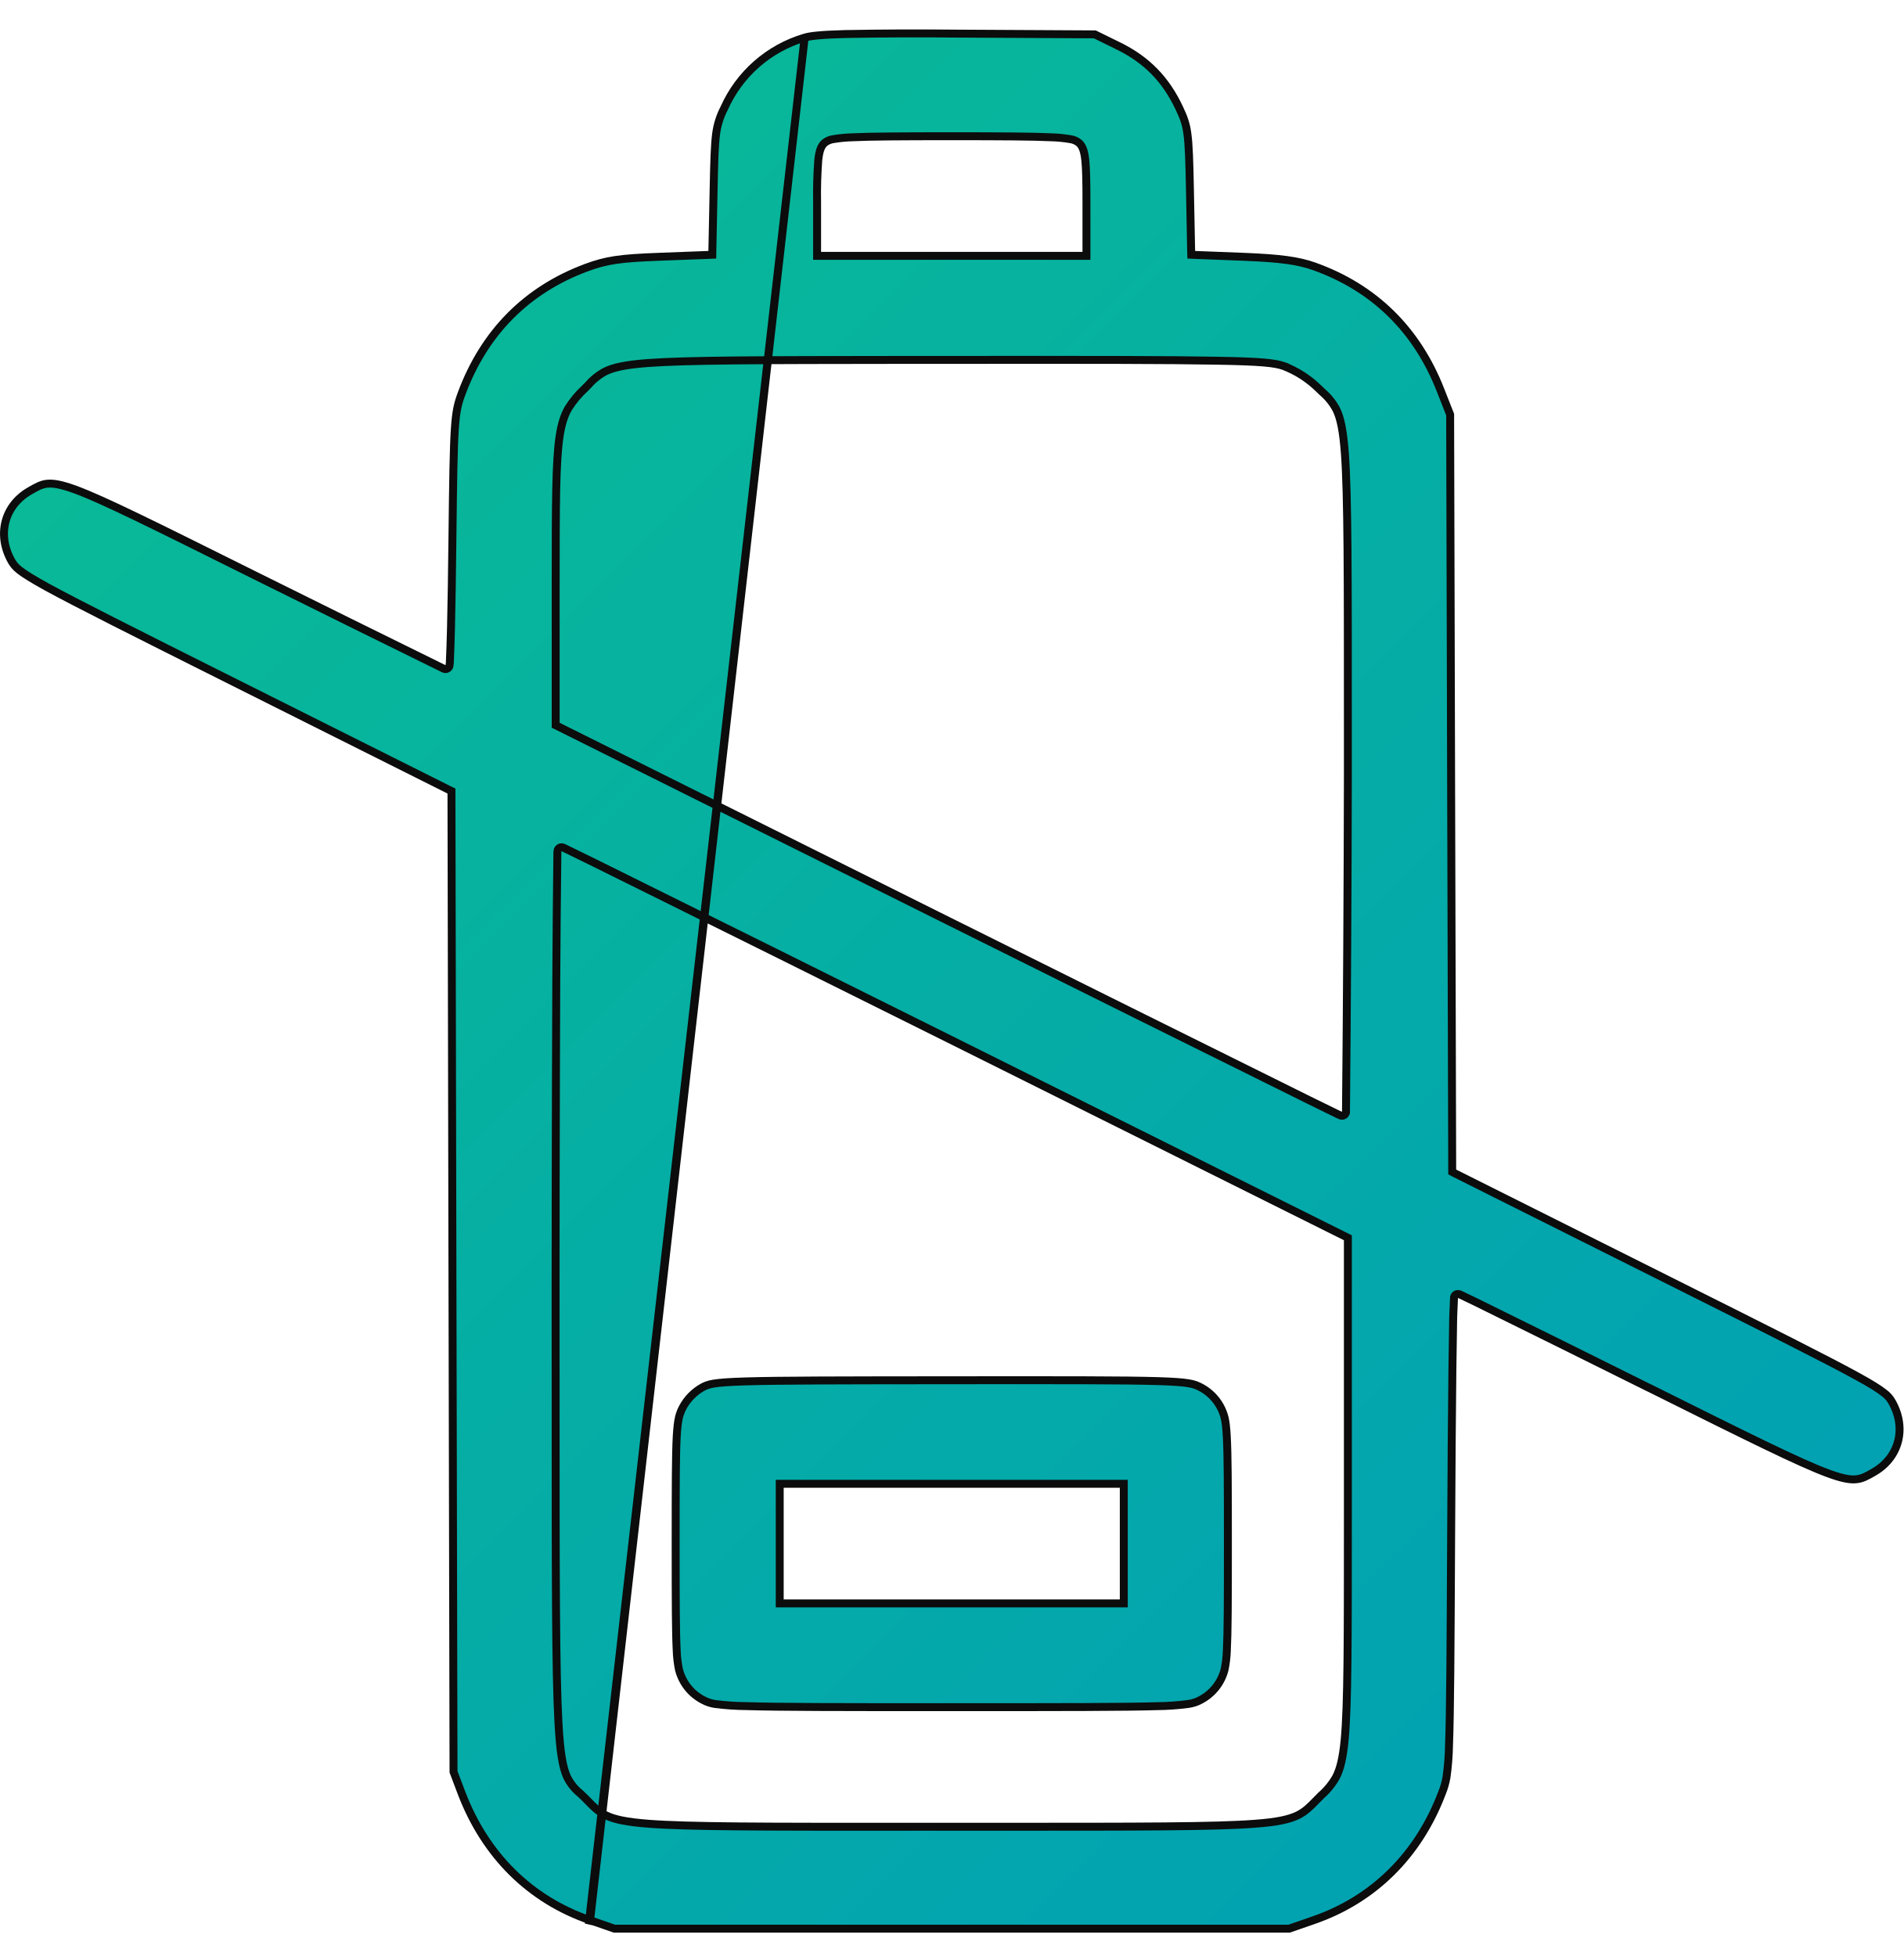
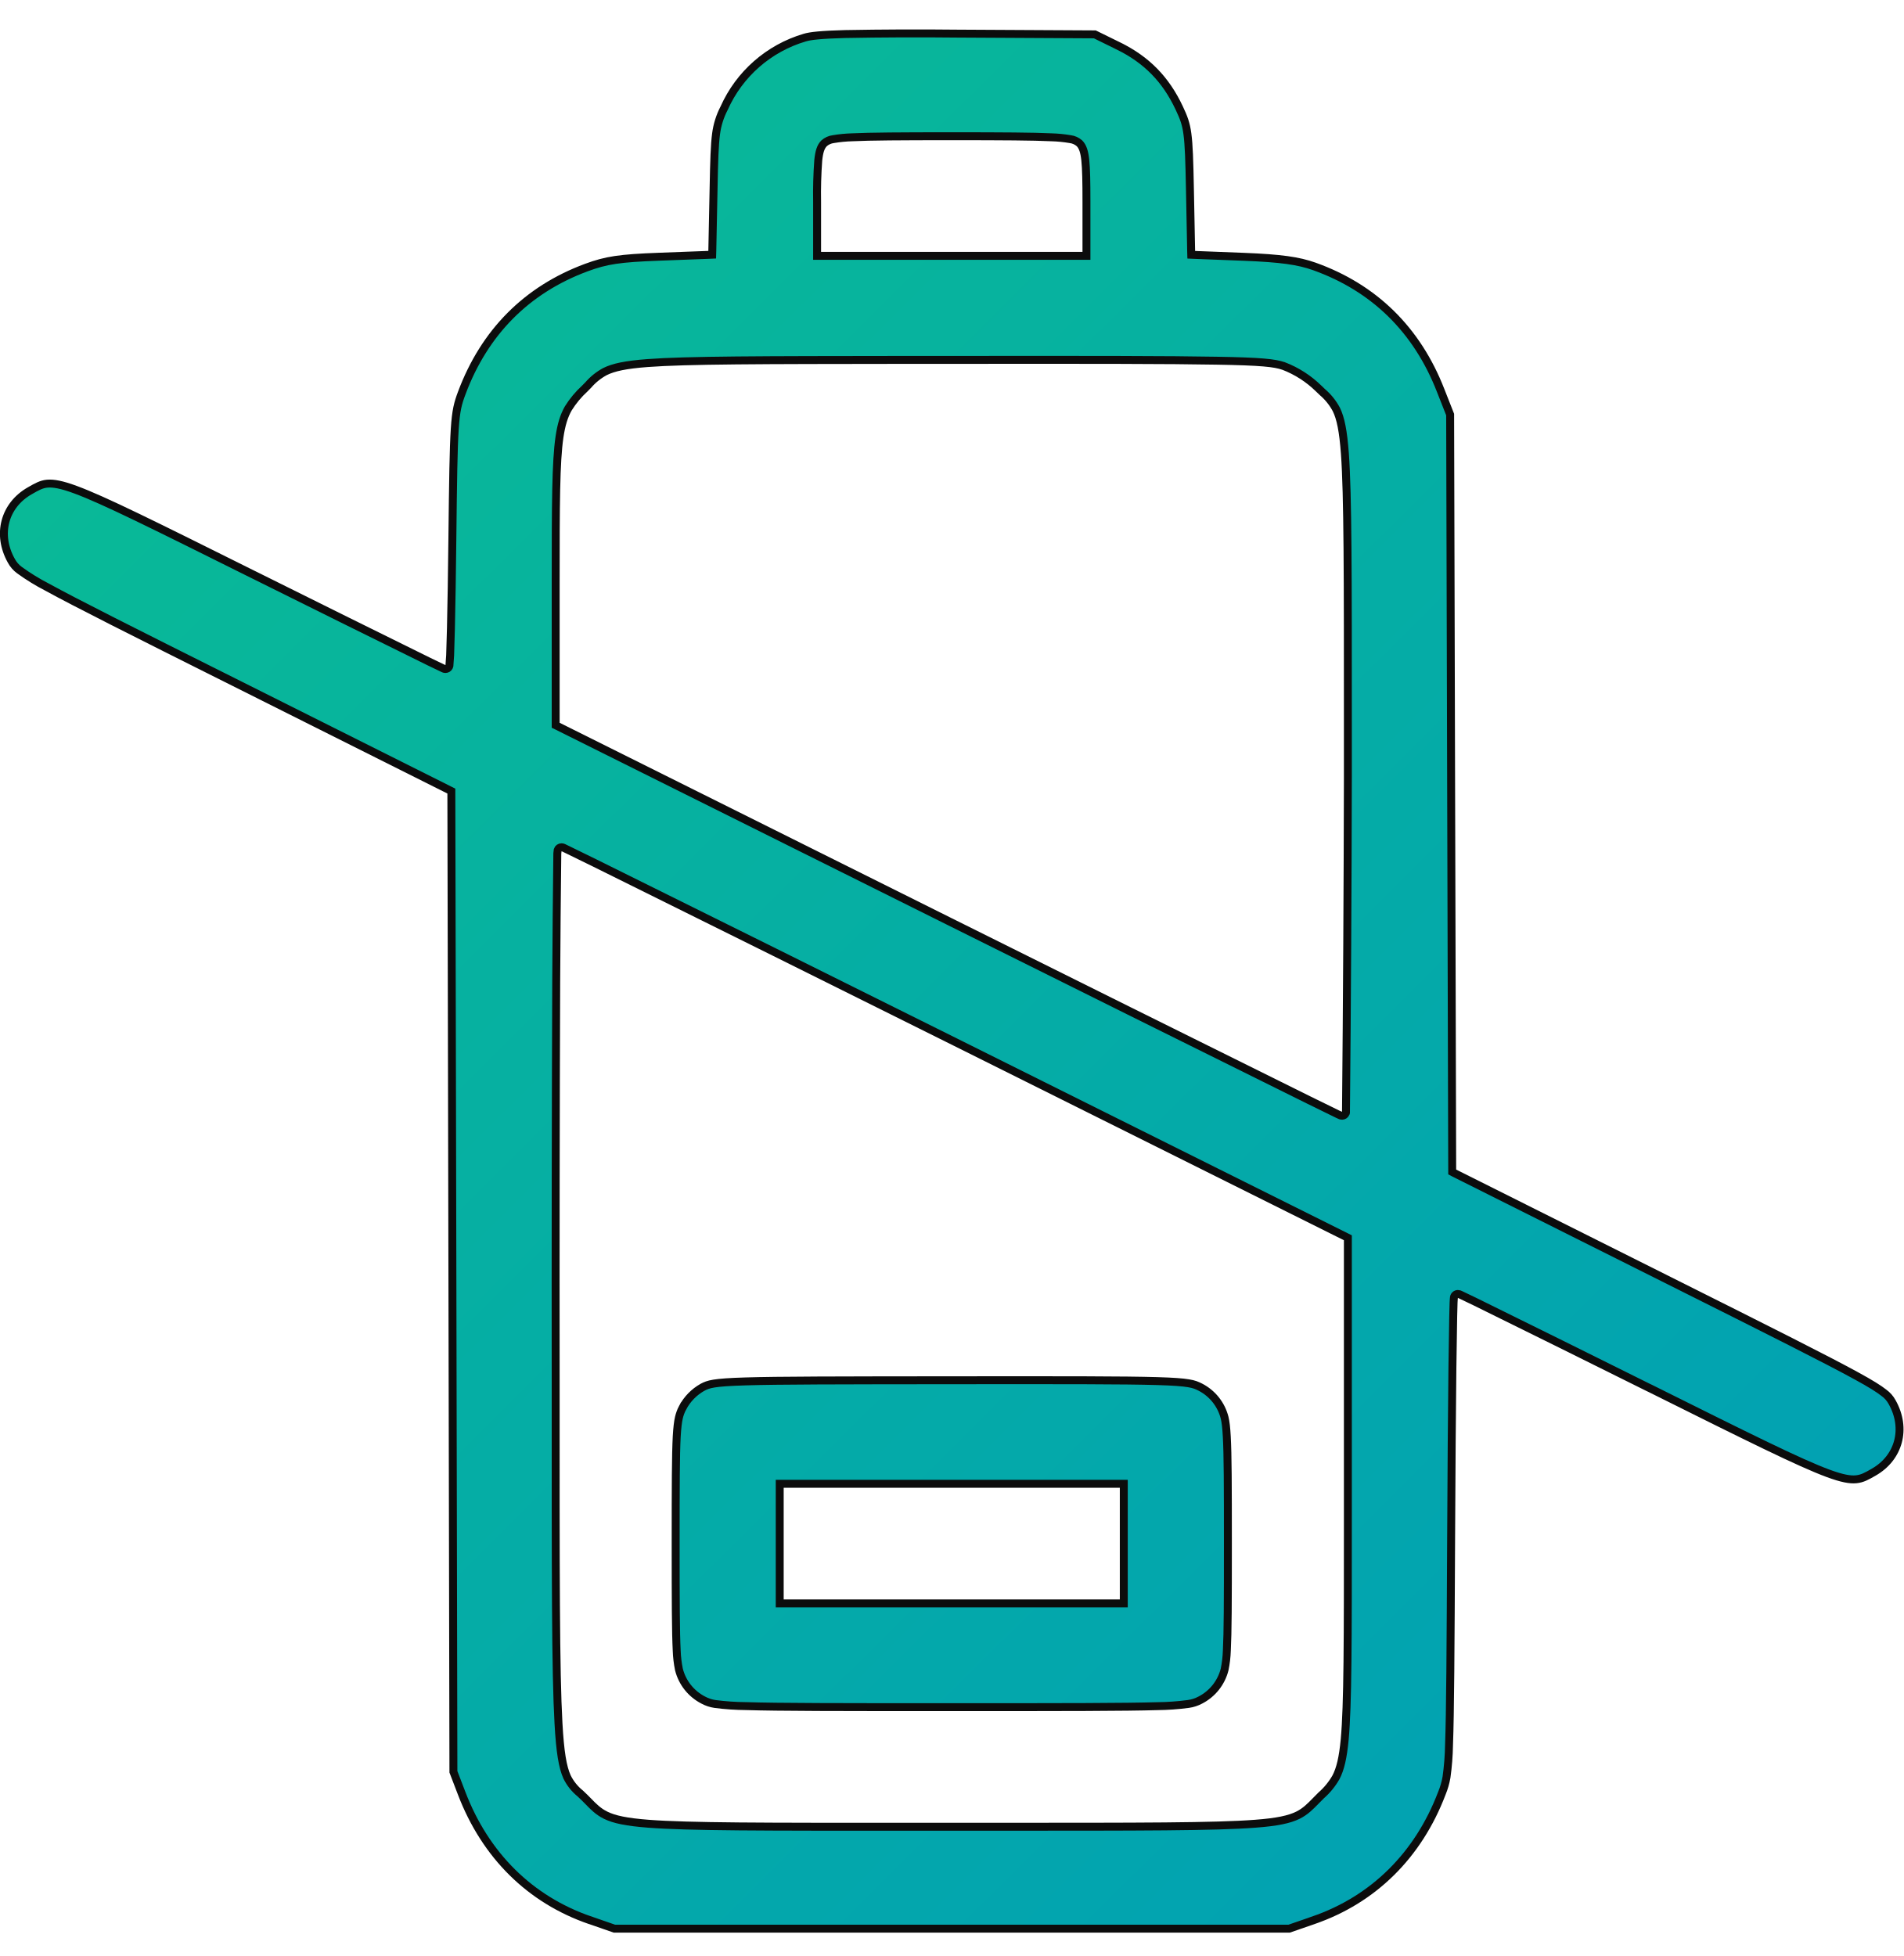
<svg xmlns="http://www.w3.org/2000/svg" width="36" height="37" fill="none">
-   <path d="M15.217.712h0a2.416 2.416 0 00-1.521 1.335 1.44 1.44 0 00-.153.487c-.027.204-.036.499-.047 1.044l-.024 1.17-.001.071-.07.003-.931.035c-.756.028-1.005.067-1.379.205-1.127.418-1.928 1.223-2.358 2.375l-.07-.026.07.026c-.14.378-.152.52-.177 2.768-.007.654-.017 1.249-.027 1.68a33.146 33.146 0 01-.022.653.728.728 0 01-.007.058l-.006.018a.075.075 0 01-.068.043.042.042 0 01-.017-.003.076.076 0 01-.006-.001l-.006-.002-.007-.003-.017-.008a881.1 881.1 0 01-3.545-1.752l-.03-.015C2.903 9.93 1.962 9.46 1.43 9.263c-.267-.098-.42-.124-.535-.113-.114.011-.197.059-.33.135-.48.274-.628.825-.35 1.323.035.06.067.109.157.18.093.072.246.168.52.319.55.3 1.568.813 3.527 1.794l4.077 2.042.042.02v.047l.019 9.26.02 9.246.153.404c.45 1.177 1.297 2.014 2.43 2.404L15.218.712zm0 0c.104-.033.315-.056.764-.068a72.226 72.226 0 012.126-.008l2.598.014.452.222.033-.067-.033.067c.528.26.89.629 1.144 1.17.085.181.129.292.155.49.028.204.037.499.048 1.046l.023 1.17.002.071.07.003.93.036c.696.028 1.024.074 1.326.181 1.132.404 1.943 1.198 2.39 2.346l.18.457.019 7.134.02 7.147v.046l.04.021 4.078 2.042c1.958.98 2.977 1.493 3.526 1.794.275.15.428.247.52.32a.53.53 0 01.157.179c.278.497.13 1.049-.35 1.323-.132.076-.216.123-.33.134-.114.012-.267-.014-.535-.113-.532-.197-1.473-.665-3.369-1.61l-.03-.014a836.672 836.672 0 00-3.275-1.622 30.335 30.335 0 00-.271-.13l-.018-.008-.007-.003-.006-.002a.07.07 0 00-.022-.003.076.076 0 00-.073.056 18.065 18.065 0 00-.016.371c-.005.229-.01.559-.015.965-.01.814-.018 1.937-.024 3.171-.011 2.227-.017 3.348-.04 3.965a4.92 4.92 0 01-.048.614 1.434 1.434 0 01-.087.301c-.445 1.173-1.295 2.013-2.43 2.404l.025.07-.024-.07-.46.159H11.62l-.46-.16-.025.072L15.217.712zm5.197 1.998h0a.325.325 0 00-.173-.078 2.547 2.547 0 00-.361-.035c-.337-.016-.905-.02-1.88-.02-.975 0-1.544.004-1.88.02a2.549 2.549 0 00-.361.035.324.324 0 00-.173.078h0c-.065.064-.094.16-.111.32a8.579 8.579 0 00-.022.79v1.02h5.094V3.819c0-.382-.005-.627-.022-.79-.017-.159-.047-.255-.111-.319zm3.86 4.213l-.023.071.024-.071c-.168-.057-.414-.086-1.273-.1-.863-.016-2.357-.018-5.032-.015h-.86c-2.746.003-4.123.004-4.867.06-.41.031-.638.08-.8.16a1.12 1.12 0 00-.318.255l-.065.066a1.8 1.8 0 00-.312.375c-.08.14-.132.304-.167.542-.069.472-.072 1.257-.072 2.761v2.692l.041.02 7.381 3.68a3150.727 3150.727 0 006.82 3.389 103.732 103.732 0 00.555.272l.032.014.01.005.006.002.006.002.004.001a.074.074 0 00.073-.024.08.08 0 00.013-.02l.005-.015a847.998 847.998 0 00.036-6.339v-.942c0-2.922 0-4.388-.056-5.177-.032-.434-.08-.675-.163-.843a1.124 1.124 0 00-.262-.326l-.07-.067a1.94 1.94 0 00-.665-.428zm1.217 16.537v-.046l-.042-.021-7.38-3.68a3145.656 3145.656 0 00-6.82-3.388 117.845 117.845 0 00-.556-.272l-.031-.015-.01-.004-.006-.002-.006-.002s-.01-.003-.021-.003c-.04 0-.06.03-.063.034a.074.074 0 00-.012.032.165.165 0 00-.003.027v.023a349.424 349.424 0 00-.021 2.437 1508.964 1508.964 0 00-.012 7.544c0 3.666 0 5.503.054 6.473.03.548.079.831.161 1.014a.922.922 0 00.25.314l.086.082.063.064c.102.105.191.196.33.265.165.082.398.13.81.162.755.058 2.15.058 4.928.057h1.62c2.778 0 4.173.001 4.928-.057.412-.031.644-.08.81-.162.138-.069.227-.16.33-.265a6.167 6.167 0 01.108-.109 1.33 1.33 0 00.28-.343c.082-.157.132-.366.165-.716.06-.659.06-1.853.06-4.229V23.46zm-4.313 6.87h.075v-2.262h-6.507v2.262h6.432zm-8.267-3.704a.95.95 0 01.375-.384c.11-.058.2-.093.813-.111.611-.019 1.73-.02 3.886-.022 2.173-.002 3.29-.002 3.9.016.304.009.478.022.591.041.11.018.161.041.224.073a.897.897 0 01.46.579c.019.079.032.186.041.357.019.342.021.925.021 2.024 0 1.1-.002 1.683-.02 2.025a2.15 2.15 0 01-.042.356.897.897 0 01-.46.579.67.67 0 01-.224.073 4.798 4.798 0 01-.59.042c-.608.018-1.723.019-3.886.019-2.164 0-3.278-.001-3.886-.02a4.8 4.8 0 01-.59-.04.67.67 0 01-.224-.074.897.897 0 01-.46-.579 2.15 2.15 0 01-.042-.356c-.018-.342-.02-.926-.02-2.025 0-1.098.002-1.682.02-2.024.01-.171.023-.278.041-.357a.762.762 0 01.072-.192z" fill="url(#paint0_linear_1710_5218)" stroke="#0C0C0C" stroke-width=".15" />
+   <path d="M15.217.712h0c.104-.033.315-.056.764-.068a72.226 72.226 0 012.126-.008l2.598.014.452.222.033-.067-.033.067c.528.26.89.629 1.144 1.17.085.181.129.292.155.49.028.204.037.499.048 1.046l.023 1.17.002.071.07.003.93.036c.696.028 1.024.074 1.326.181 1.132.404 1.943 1.198 2.39 2.346l.18.457.019 7.134.02 7.147v.046l.04.021 4.078 2.042c1.958.98 2.977 1.493 3.526 1.794.275.15.428.247.52.32a.53.53 0 01.157.179c.278.497.13 1.049-.35 1.323-.132.076-.216.123-.33.134-.114.012-.267-.014-.535-.113-.532-.197-1.473-.665-3.369-1.61l-.03-.014a836.672 836.672 0 00-3.275-1.622 30.335 30.335 0 00-.271-.13l-.018-.008-.007-.003-.006-.002a.07.07 0 00-.022-.003.076.076 0 00-.075.064.244.244 0 00-.003.029l-.004.07c-.002.061-.005.15-.007.264-.005.229-.01.559-.015.965-.01.814-.018 1.937-.024 3.171-.011 2.227-.017 3.348-.04 3.965a4.92 4.92 0 01-.048.614 1.434 1.434 0 01-.087.301c-.445 1.173-1.295 2.013-2.43 2.404l.025.07-.024-.07-.46.159H11.62l-.46-.16-.024.068.024-.067c-1.134-.39-1.981-1.227-2.43-2.404l-.155-.404-.019-9.246-.02-9.26v-.046l-.04-.02L4.417 12.9c-1.959-.98-2.978-1.493-3.527-1.794a4.042 4.042 0 01-.52-.32.528.528 0 01-.156-.179c-.279-.498-.131-1.049.349-1.323.133-.076.216-.124.33-.135.114-.01.268.015.535.114.532.196 1.473.665 3.37 1.61l.029.014a881.1 881.1 0 003.274 1.622 34.569 34.569 0 00.27.13l.018.008.007.003.006.002.006.001c.002 0 .008.002.017.002a.075.075 0 00.068-.043.087.087 0 00.006-.017 4.986 4.986 0 00.014-.2c.005-.12.01-.296.015-.511.01-.431.02-1.026.027-1.68.025-2.248.036-2.39.177-2.768l-.07-.026.07.026c.43-1.152 1.23-1.957 2.358-2.375.374-.138.623-.177 1.379-.205l.93-.035.07-.003.002-.07.024-1.171c.01-.545.02-.84.047-1.044a1.45 1.45 0 01.153-.487A2.416 2.416 0 0115.217.712zm5.197 1.998h0a.325.325 0 00-.173-.078 2.547 2.547 0 00-.361-.035c-.337-.016-.905-.02-1.88-.02-.975 0-1.544.004-1.88.02a2.549 2.549 0 00-.361.035.324.324 0 00-.173.078h0c-.065.064-.094.16-.111.32a8.579 8.579 0 00-.022.79v1.02h5.094V3.819c0-.382-.005-.627-.022-.79-.017-.159-.047-.255-.111-.319zm3.86 4.213h0c-.167-.057-.413-.086-1.272-.1-.863-.016-2.357-.018-5.032-.015h-.86c-2.746.003-4.123.004-4.867.06-.41.031-.638.08-.8.16a1.12 1.12 0 00-.318.255l-.065.066a1.8 1.8 0 00-.312.375c-.08.14-.132.304-.167.542-.069.472-.072 1.257-.072 2.761v2.692l.041.02 7.381 3.68a3150.727 3150.727 0 006.82 3.389 103.732 103.732 0 00.555.272l.032.014.01.005.006.002.006.002a.076.076 0 00.077-.023.08.08 0 00.013-.02l.005-.015a847.998 847.998 0 00.036-6.339v-.942c0-2.922 0-4.388-.056-5.177-.032-.434-.08-.675-.163-.843a1.124 1.124 0 00-.262-.326l-.07-.067a1.94 1.94 0 00-.665-.428zm1.217 16.537v-.046l-.042-.021-7.38-3.68a3145.656 3145.656 0 00-6.82-3.388 117.845 117.845 0 00-.556-.272l-.031-.015-.01-.004-.006-.002-.006-.002s-.01-.003-.021-.003a.075.075 0 00-.072.052.807.807 0 00-.007.063 349.424 349.424 0 00-.021 2.437 1508.964 1508.964 0 00-.01 7.545c-.001 3.666-.002 5.503.053 6.473.03.548.079.831.161 1.014a.922.922 0 00.25.314l.086.082.063.064c.102.105.191.196.33.265.165.082.398.13.81.162.755.058 2.15.058 4.928.057h1.62c2.778 0 4.173.001 4.928-.057.412-.031.644-.08.81-.162.138-.069.227-.16.33-.265a6.167 6.167 0 01.108-.109 1.33 1.33 0 00.28-.343c.082-.157.132-.366.165-.716.06-.659.06-1.853.06-4.228V23.46zm-12.58 3.166l-.066-.034.066.034a.95.95 0 01.375-.384c.11-.058.2-.093.813-.111.611-.019 1.73-.02 3.886-.022 2.173-.002 3.29-.002 3.9.016.304.009.478.022.591.041.11.018.161.041.224.073a.897.897 0 01.46.579c.019.079.032.186.041.357.019.342.021.925.021 2.024 0 1.1-.002 1.683-.02 2.025a2.15 2.15 0 01-.042.356.897.897 0 01-.46.579.67.67 0 01-.224.073 4.798 4.798 0 01-.59.042c-.608.018-1.723.019-3.886.019-2.164 0-3.278-.001-3.886-.02a4.8 4.8 0 01-.59-.04.67.67 0 01-.224-.074.897.897 0 01-.46-.579 2.15 2.15 0 01-.042-.356c-.018-.342-.02-.926-.02-2.025 0-1.098.002-1.682.02-2.024.01-.171.023-.278.041-.357a.762.762 0 01.072-.192zm8.267 3.704h.075v-2.262h-6.507v2.262h6.432z" fill="url(#paint0_linear_1710_5218)" stroke="#0C0C0C" stroke-width=".15" />
  <defs>
    <linearGradient id="paint0_linear_1710_5218" x1="0" y1=".558" x2="36.72" y2="37.458" gradientUnits="userSpaceOnUse">
      <stop stop-color="#0ABD92" />
      <stop offset="1" stop-color="#009DB8" />
    </linearGradient>
  </defs>
</svg>
